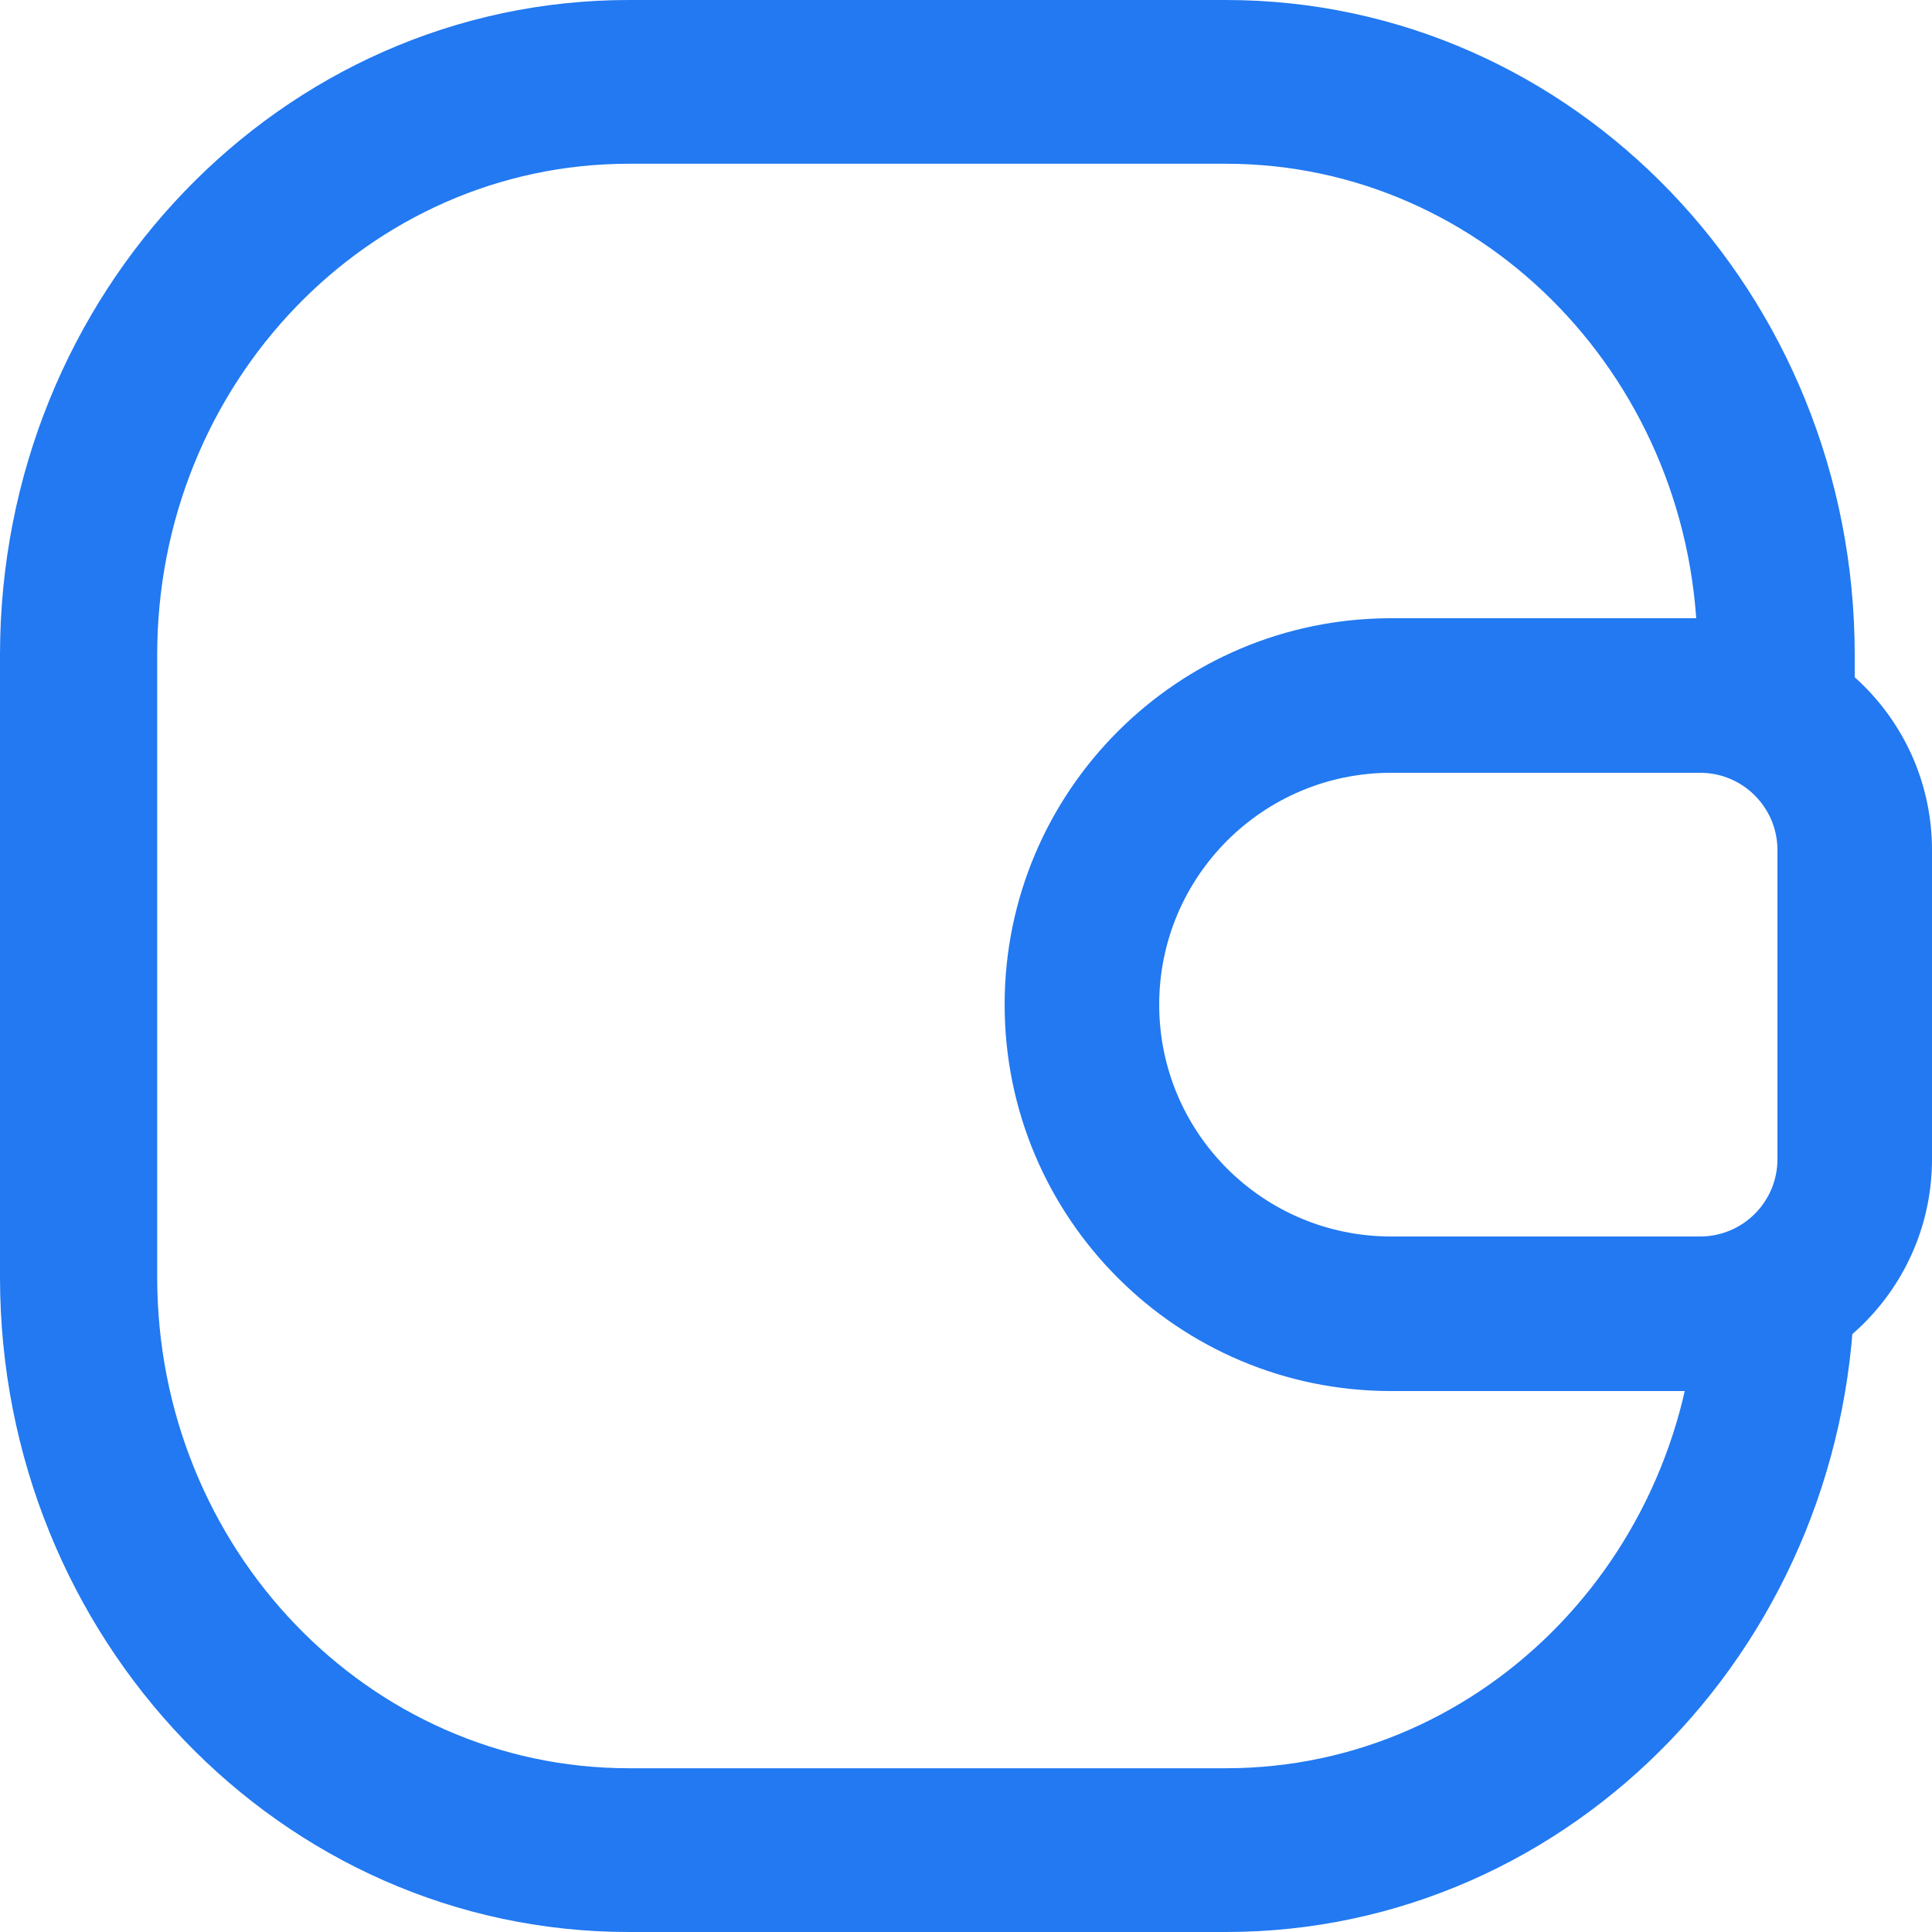
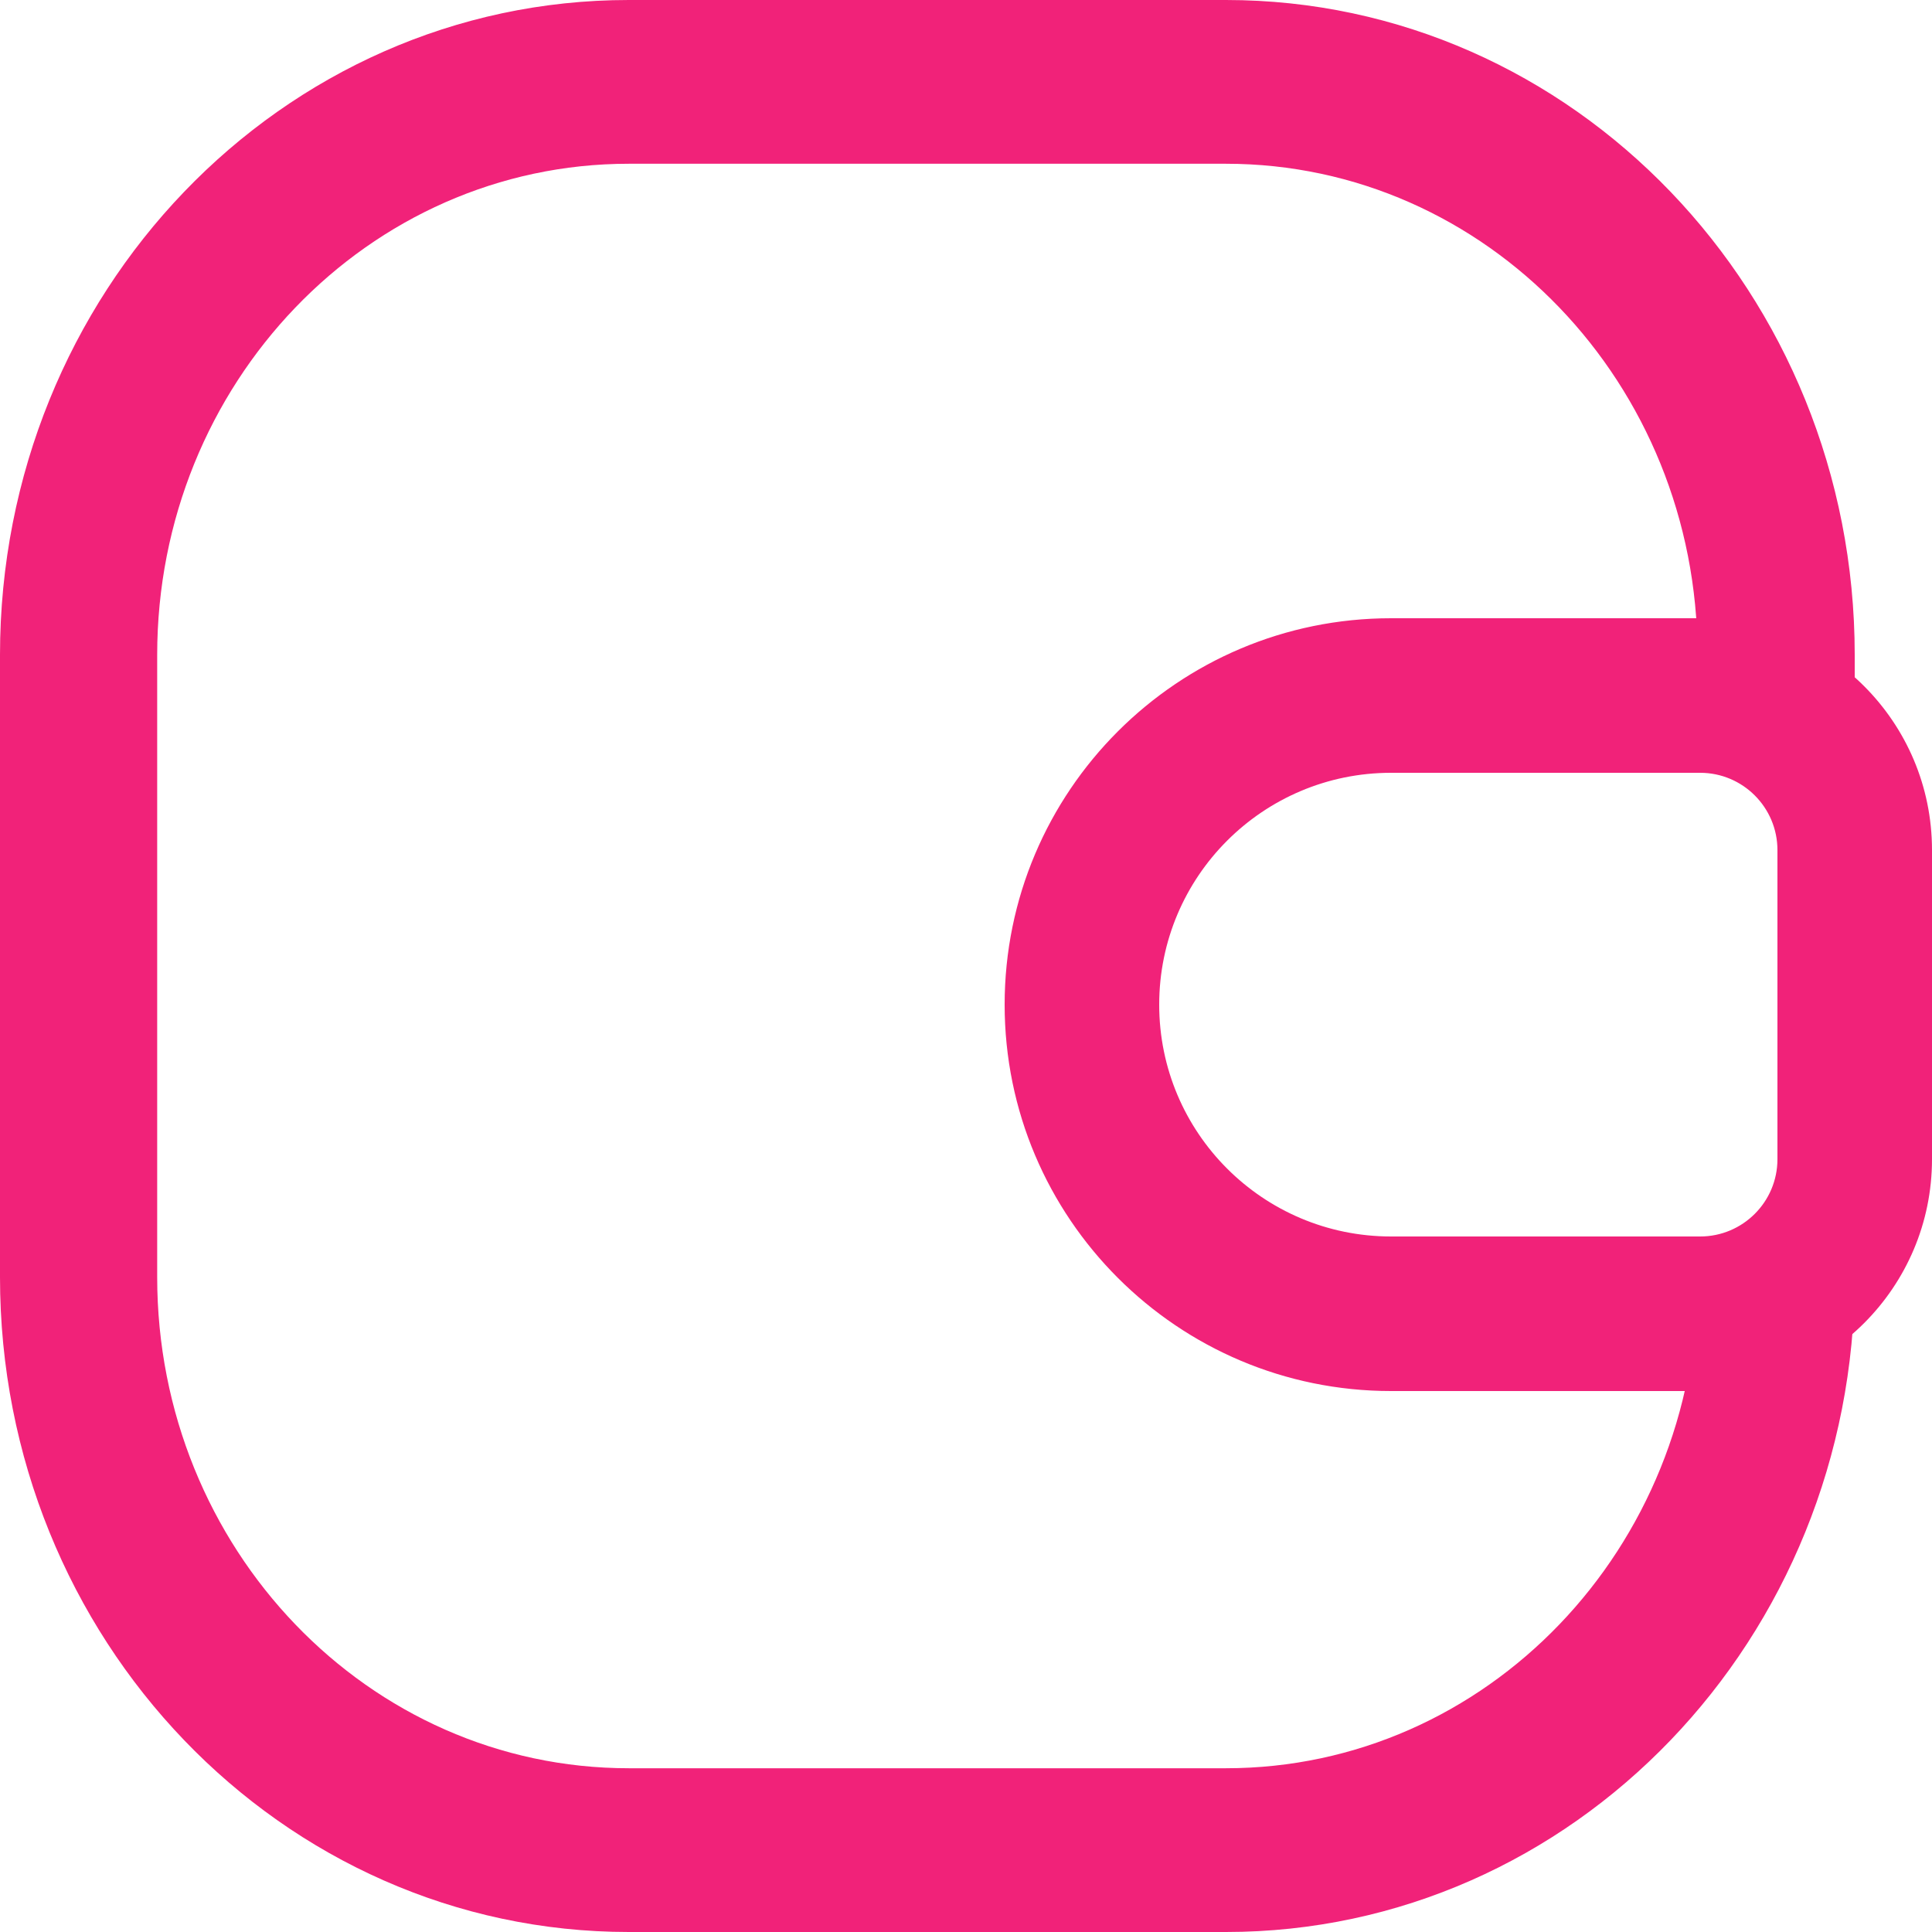
<svg xmlns="http://www.w3.org/2000/svg" width="25" height="25" viewBox="0 0 25 25" fill="none">
-   <path fill-rule="evenodd" clip-rule="evenodd" d="M8.136 2.119H15.864C19.234 2.119 21.966 4.964 21.966 8.475V9.5L24 10.487V8.475C24 3.794 20.358 0 15.864 0H8.136C3.642 0 0 3.794 0 8.475V16.525C0 21.206 3.642 25 8.136 25H15.864C20.358 25 24 21.206 24 16.525H21.966C21.966 20.036 19.234 22.881 15.864 22.881H8.136C4.766 22.881 2.034 20.036 2.034 16.525V8.475C2.034 4.964 4.766 2.119 8.136 2.119Z" fill="#2279F1" />
-   <path fill-rule="evenodd" clip-rule="evenodd" d="M22 10H18C16.343 10 15 11.343 15 13C15 14.657 16.343 16 18 16H22C22.552 16 23 15.552 23 15V11C23 10.448 22.552 10 22 10ZM18 8C15.239 8 13 10.239 13 13C13 15.761 15.239 18 18 18H22C23.657 18 25 16.657 25 15V11C25 9.343 23.657 8 22 8H18Z" fill="#2279F1" />
+   <path fill-rule="evenodd" clip-rule="evenodd" d="M8.136 2.119H15.864C19.234 2.119 21.966 4.964 21.966 8.475V9.5L24 10.487V8.475C24 3.794 20.358 0 15.864 0H8.136C3.642 0 0 3.794 0 8.475V16.525C0 21.206 3.642 25 8.136 25H15.864C20.358 25 24 21.206 24 16.525H21.966C21.966 20.036 19.234 22.881 15.864 22.881H8.136C4.766 22.881 2.034 20.036 2.034 16.525V8.475C2.034 4.964 4.766 2.119 8.136 2.119Z" fill="#f12279" />
+   <path fill-rule="evenodd" clip-rule="evenodd" d="M22 10H18C16.343 10 15 11.343 15 13C15 14.657 16.343 16 18 16H22C22.552 16 23 15.552 23 15V11C23 10.448 22.552 10 22 10ZM18 8C15.239 8 13 10.239 13 13C13 15.761 15.239 18 18 18H22C23.657 18 25 16.657 25 15V11C25 9.343 23.657 8 22 8H18Z" fill="#f12279" />
</svg>
